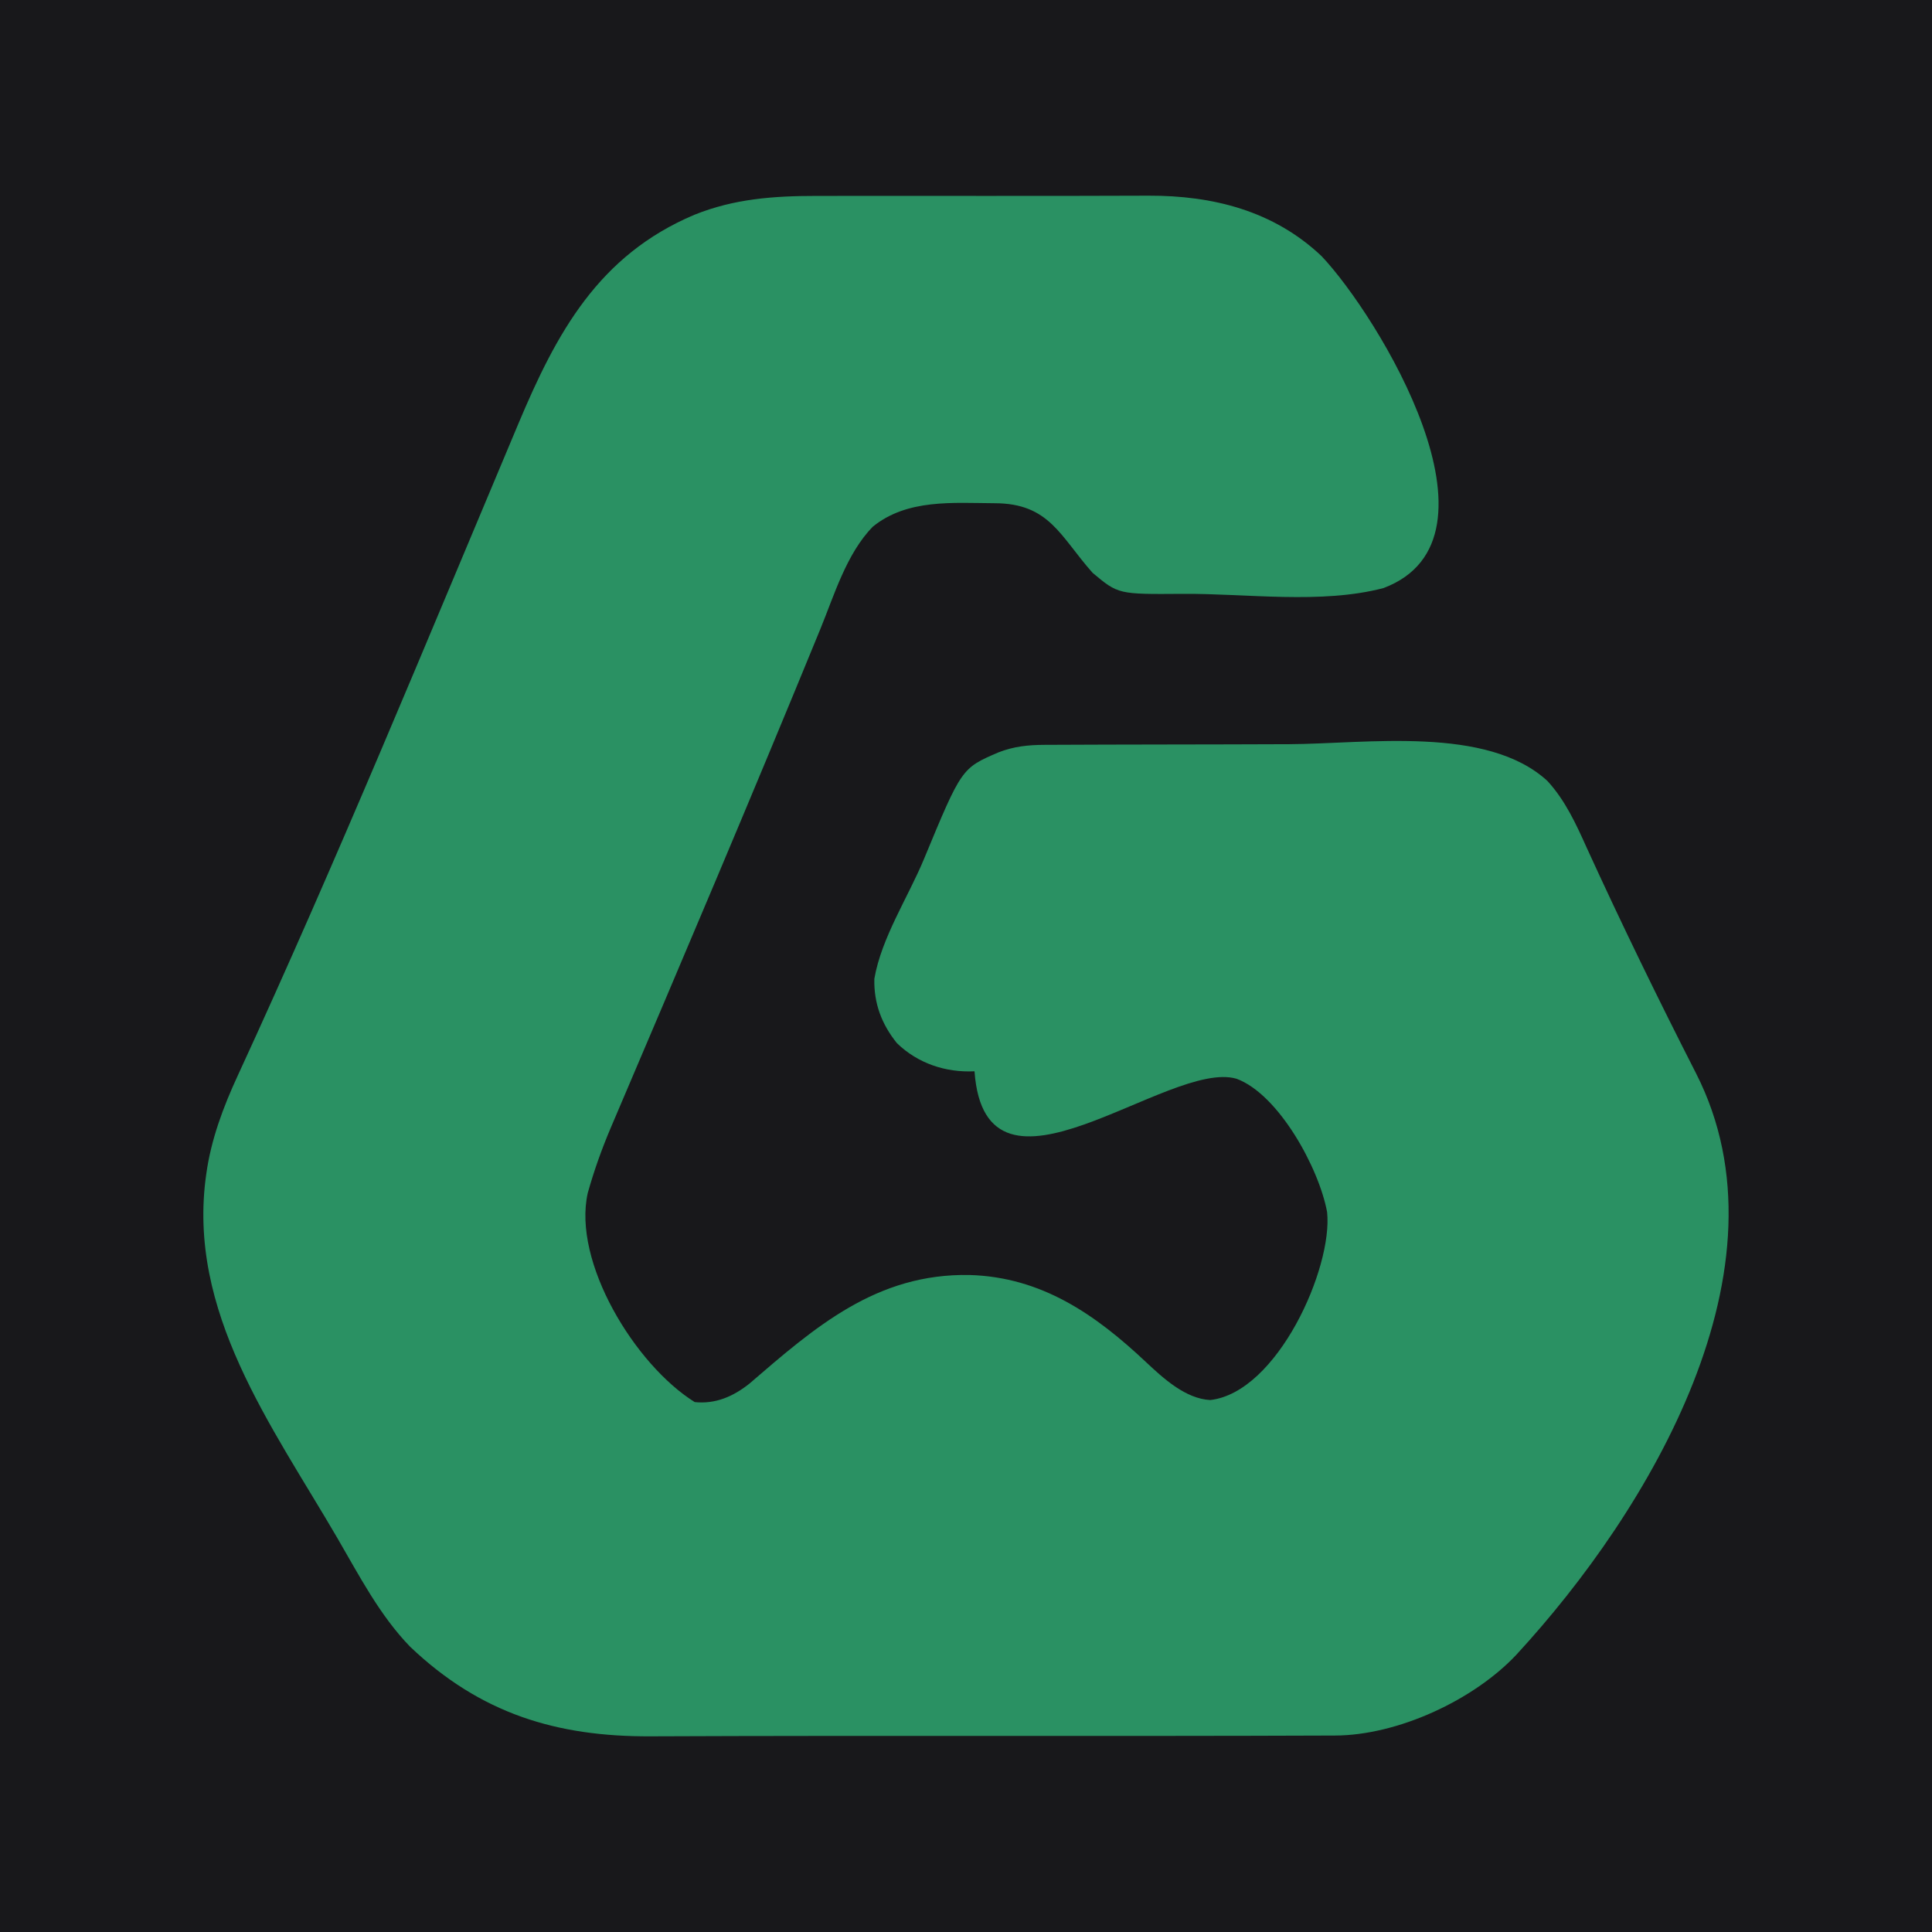
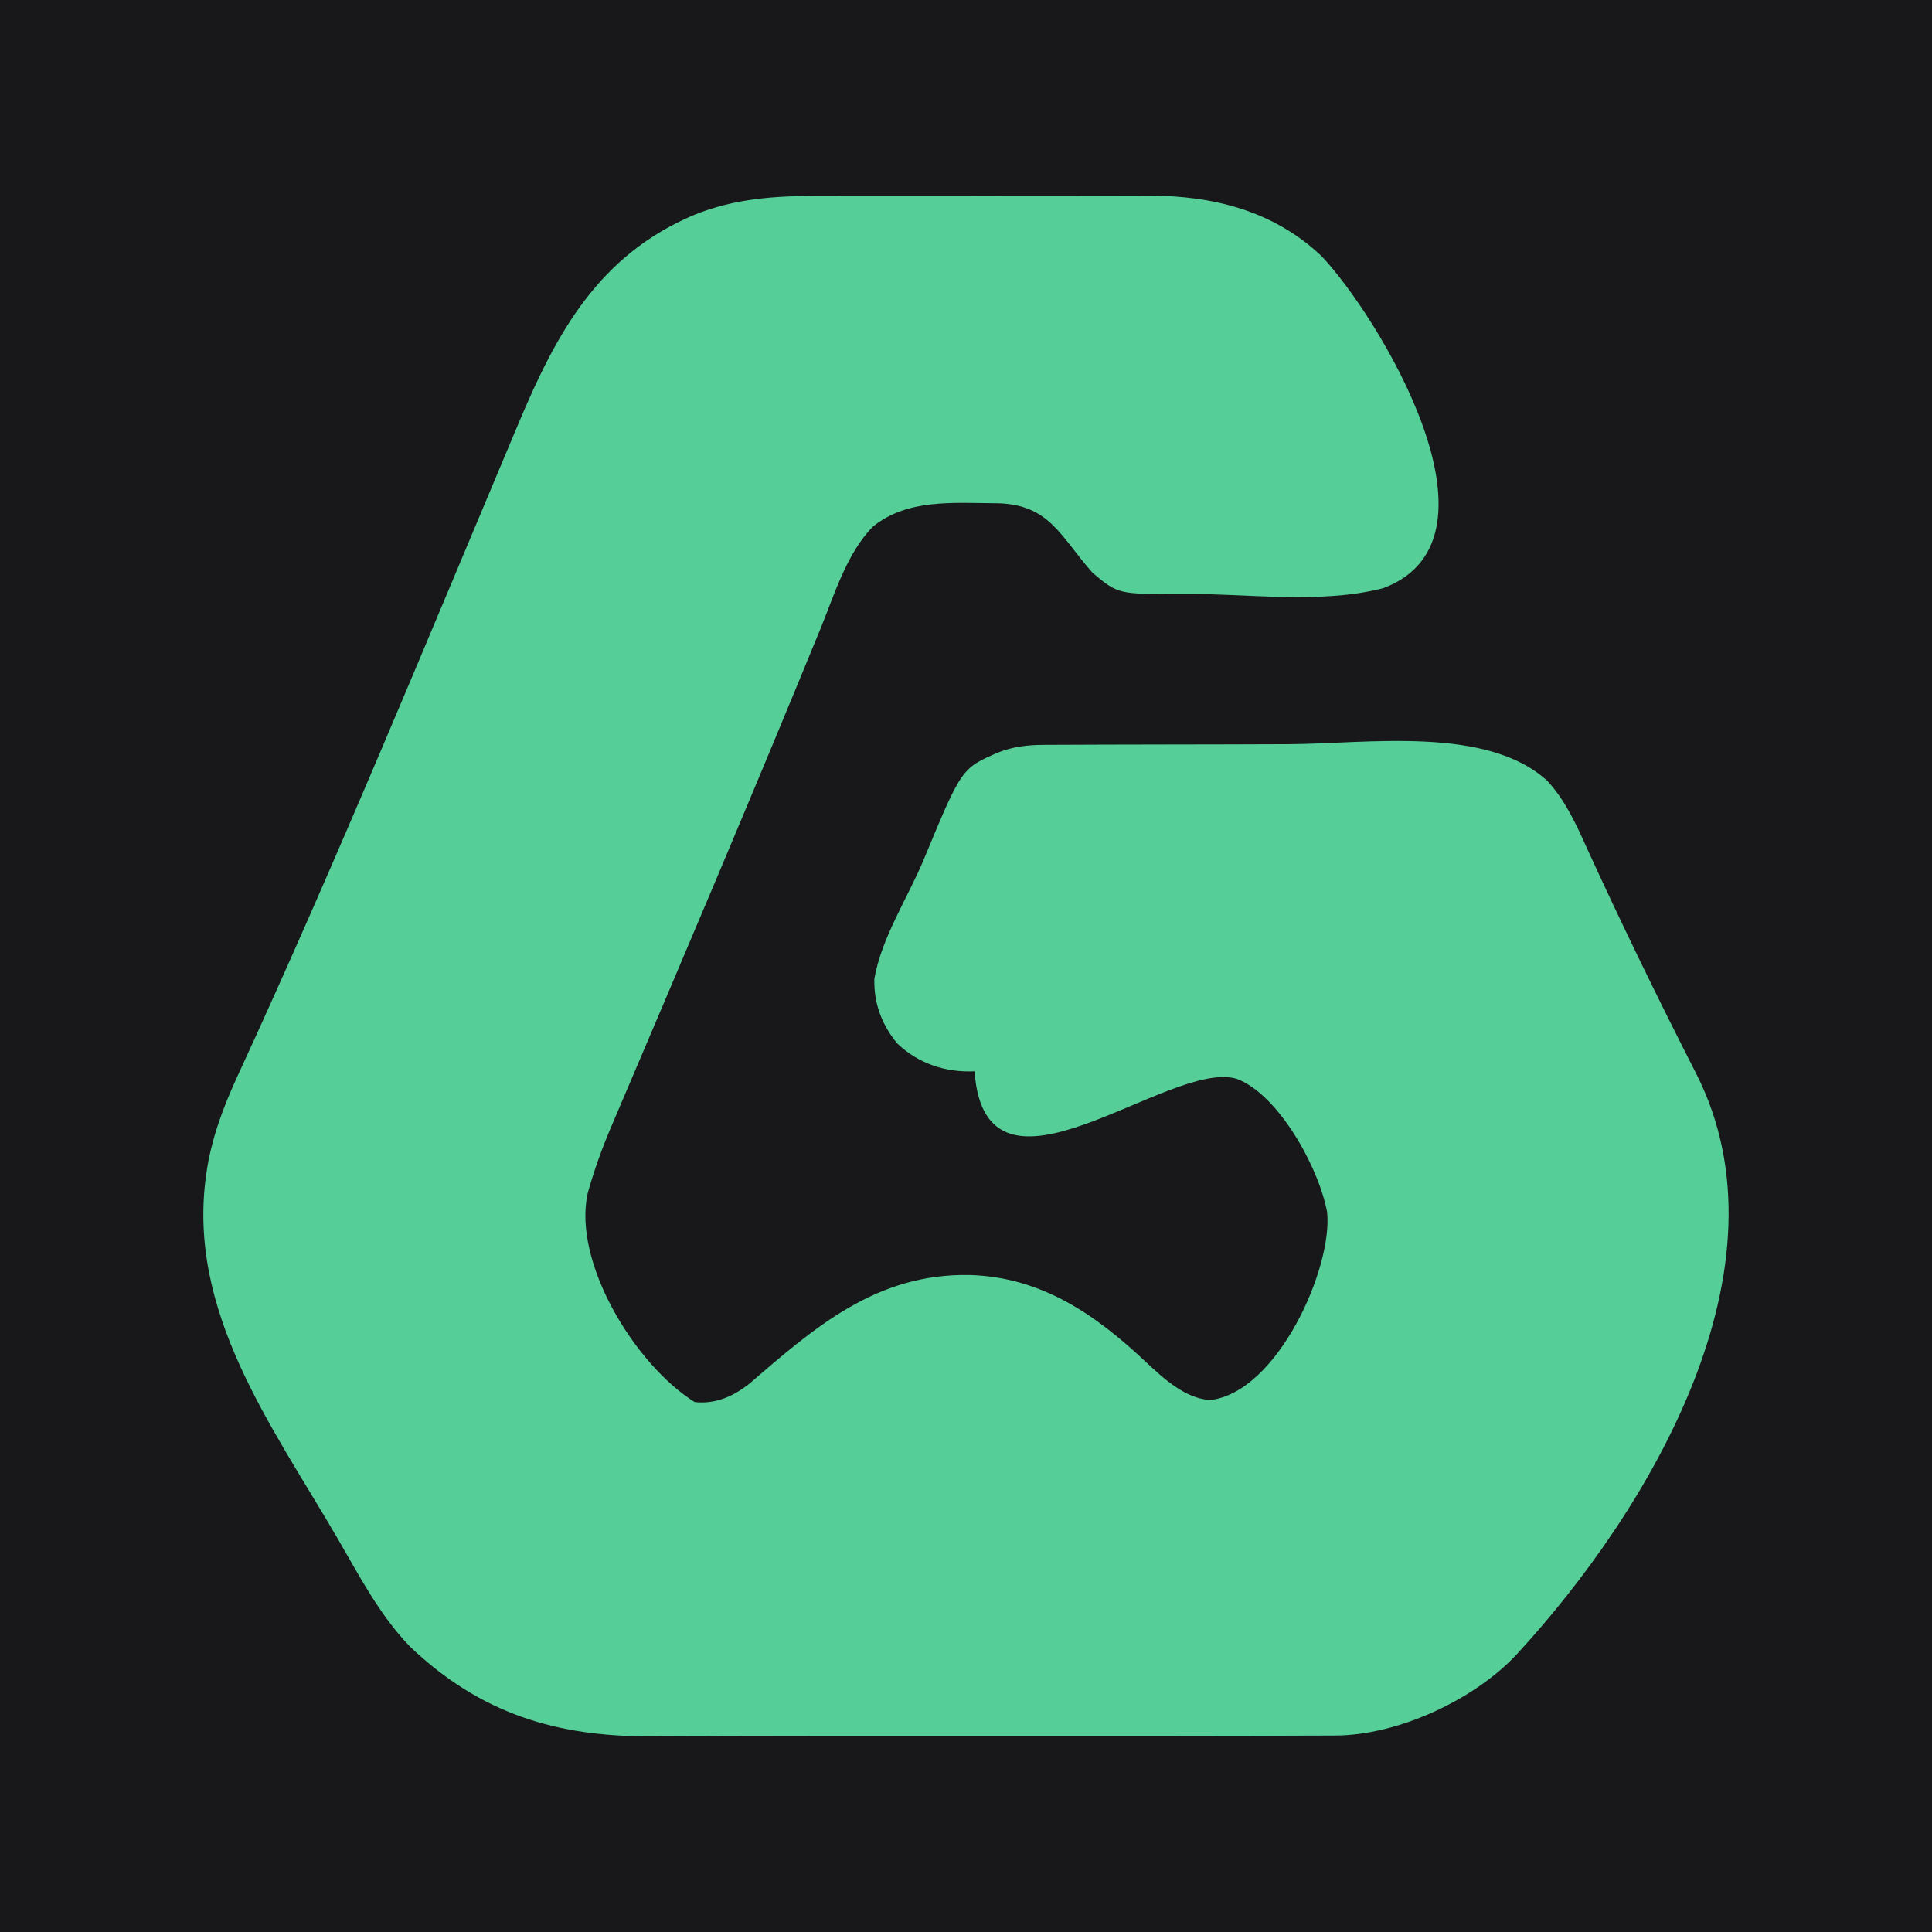
<svg xmlns="http://www.w3.org/2000/svg" width="32" height="32" viewBox="0 0 32 32" fill="none">
  <rect width="32" height="32" fill="#18181B" />
-   <path d="M13.524 3.245C15.358 3.242 17.191 3.249 19.025 3.241C20.09 3.238 21.097 3.492 21.889 4.242C22.817 5.221 25.087 8.919 22.916 9.74C21.879 10.012 20.645 9.828 19.586 9.836C18.522 9.844 18.522 9.844 18.097 9.488C17.559 8.883 17.383 8.336 16.474 8.335C15.785 8.331 15.026 8.261 14.457 8.723C14.02 9.169 13.817 9.86 13.585 10.425C12.452 13.191 11.282 15.944 10.11 18.694C9.963 19.042 9.837 19.396 9.735 19.76C9.479 20.903 10.517 22.606 11.507 23.223C11.851 23.259 12.147 23.129 12.413 22.917C13.501 21.979 14.518 21.089 16.06 21.118C17.252 21.153 18.142 21.77 18.983 22.562C19.269 22.83 19.636 23.168 20.046 23.189C21.159 23.062 22.078 20.999 21.981 20.076C21.847 19.346 21.179 18.126 20.482 17.868C19.358 17.534 16.321 20.262 16.141 17.744C15.665 17.767 15.203 17.615 14.856 17.278C14.602 16.963 14.472 16.617 14.482 16.211C14.6 15.53 15.04 14.864 15.304 14.228C15.927 12.724 15.927 12.724 16.537 12.462C16.792 12.362 17.032 12.338 17.304 12.337C18.654 12.33 20.004 12.332 21.355 12.326C22.633 12.32 24.631 12.014 25.631 12.936C25.925 13.256 26.105 13.649 26.281 14.041C26.856 15.3 27.466 16.551 28.095 17.784C29.725 20.995 27.323 25.013 25.117 27.406C24.413 28.157 23.154 28.744 22.108 28.746C18.333 28.761 14.557 28.743 10.782 28.759C9.215 28.767 7.956 28.381 6.794 27.276C6.289 26.755 5.951 26.099 5.589 25.477C4.504 23.613 3.089 21.724 3.416 19.449C3.494 18.878 3.697 18.336 3.938 17.815C5.573 14.27 7.069 10.62 8.585 7.02C9.219 5.51 9.914 4.228 11.5 3.558C12.161 3.291 12.82 3.245 13.524 3.245Z" fill="#2A9163" />
+   <path d="M13.524 3.245C15.358 3.242 17.191 3.249 19.025 3.241C20.09 3.238 21.097 3.492 21.889 4.242C22.817 5.221 25.087 8.919 22.916 9.74C21.879 10.012 20.645 9.828 19.586 9.836C18.522 9.844 18.522 9.844 18.097 9.488C17.559 8.883 17.383 8.336 16.474 8.335C15.785 8.331 15.026 8.261 14.457 8.723C14.02 9.169 13.817 9.86 13.585 10.425C12.452 13.191 11.282 15.944 10.11 18.694C9.963 19.042 9.837 19.396 9.735 19.76C9.479 20.903 10.517 22.606 11.507 23.223C11.851 23.259 12.147 23.129 12.413 22.917C13.501 21.979 14.518 21.089 16.06 21.118C17.252 21.153 18.142 21.77 18.983 22.562C19.269 22.83 19.636 23.168 20.046 23.189C21.159 23.062 22.078 20.999 21.981 20.076C21.847 19.346 21.179 18.126 20.482 17.868C19.358 17.534 16.321 20.262 16.141 17.744C15.665 17.767 15.203 17.615 14.856 17.278C14.602 16.963 14.472 16.617 14.482 16.211C14.6 15.53 15.04 14.864 15.304 14.228C15.927 12.724 15.927 12.724 16.537 12.462C16.792 12.362 17.032 12.338 17.304 12.337C18.654 12.33 20.004 12.332 21.355 12.326C22.633 12.32 24.631 12.014 25.631 12.936C25.925 13.256 26.105 13.649 26.281 14.041C26.856 15.3 27.466 16.551 28.095 17.784C29.725 20.995 27.323 25.013 25.117 27.406C24.413 28.157 23.154 28.744 22.108 28.746C18.333 28.761 14.557 28.743 10.782 28.759C9.215 28.767 7.956 28.381 6.794 27.276C6.289 26.755 5.951 26.099 5.589 25.477C4.504 23.613 3.089 21.724 3.416 19.449C3.494 18.878 3.697 18.336 3.938 17.815C5.573 14.27 7.069 10.62 8.585 7.02C9.219 5.51 9.914 4.228 11.5 3.558C12.161 3.291 12.82 3.245 13.524 3.245Z" fill="#55CE98" />
</svg>
